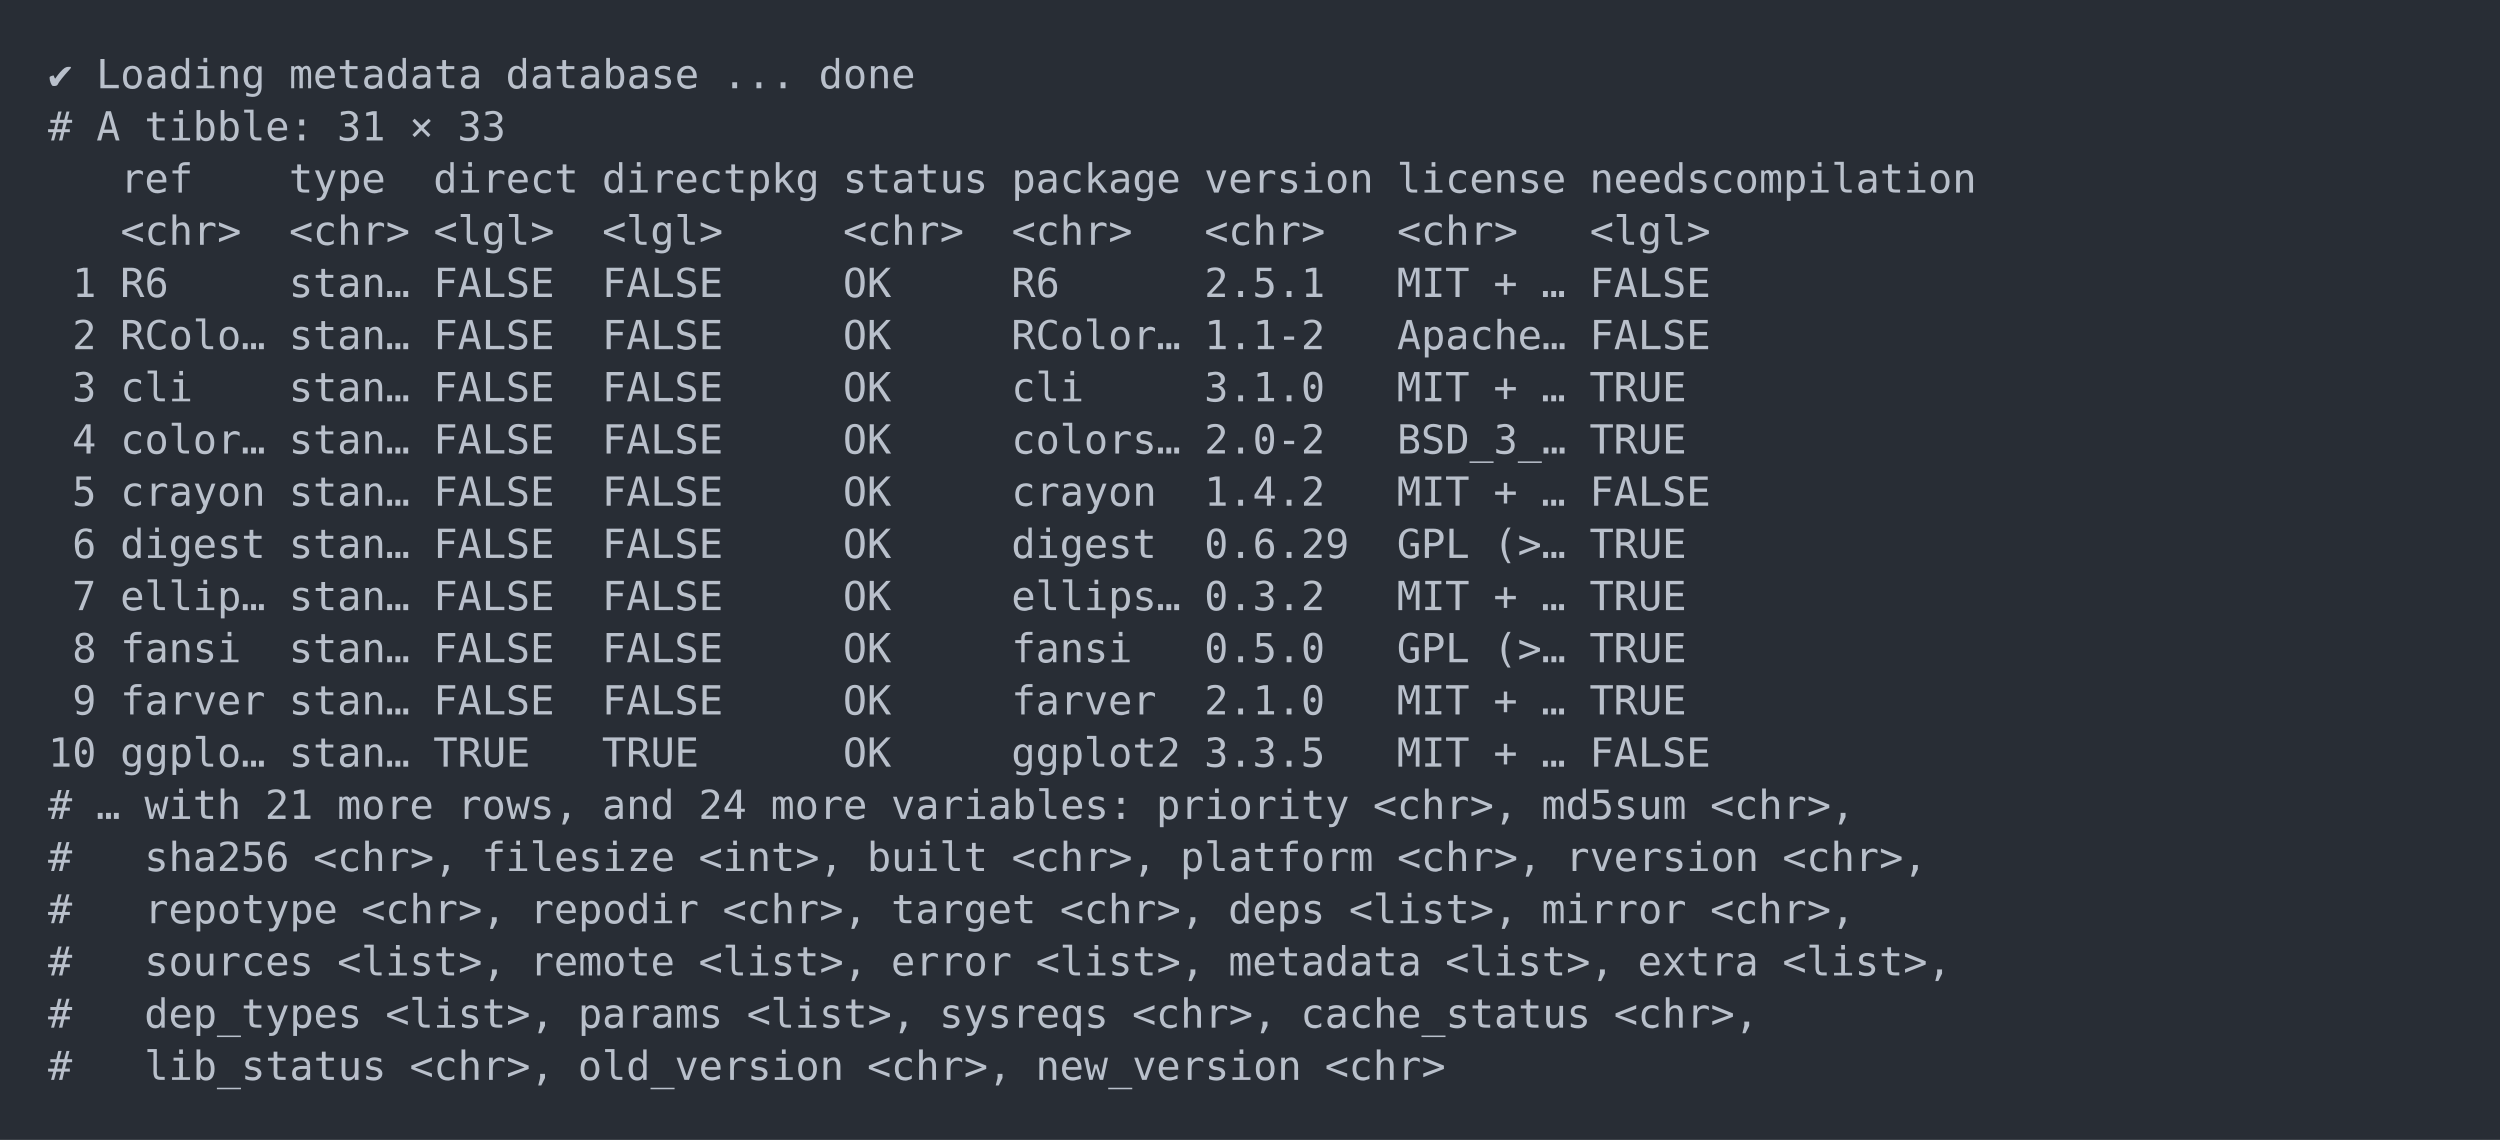
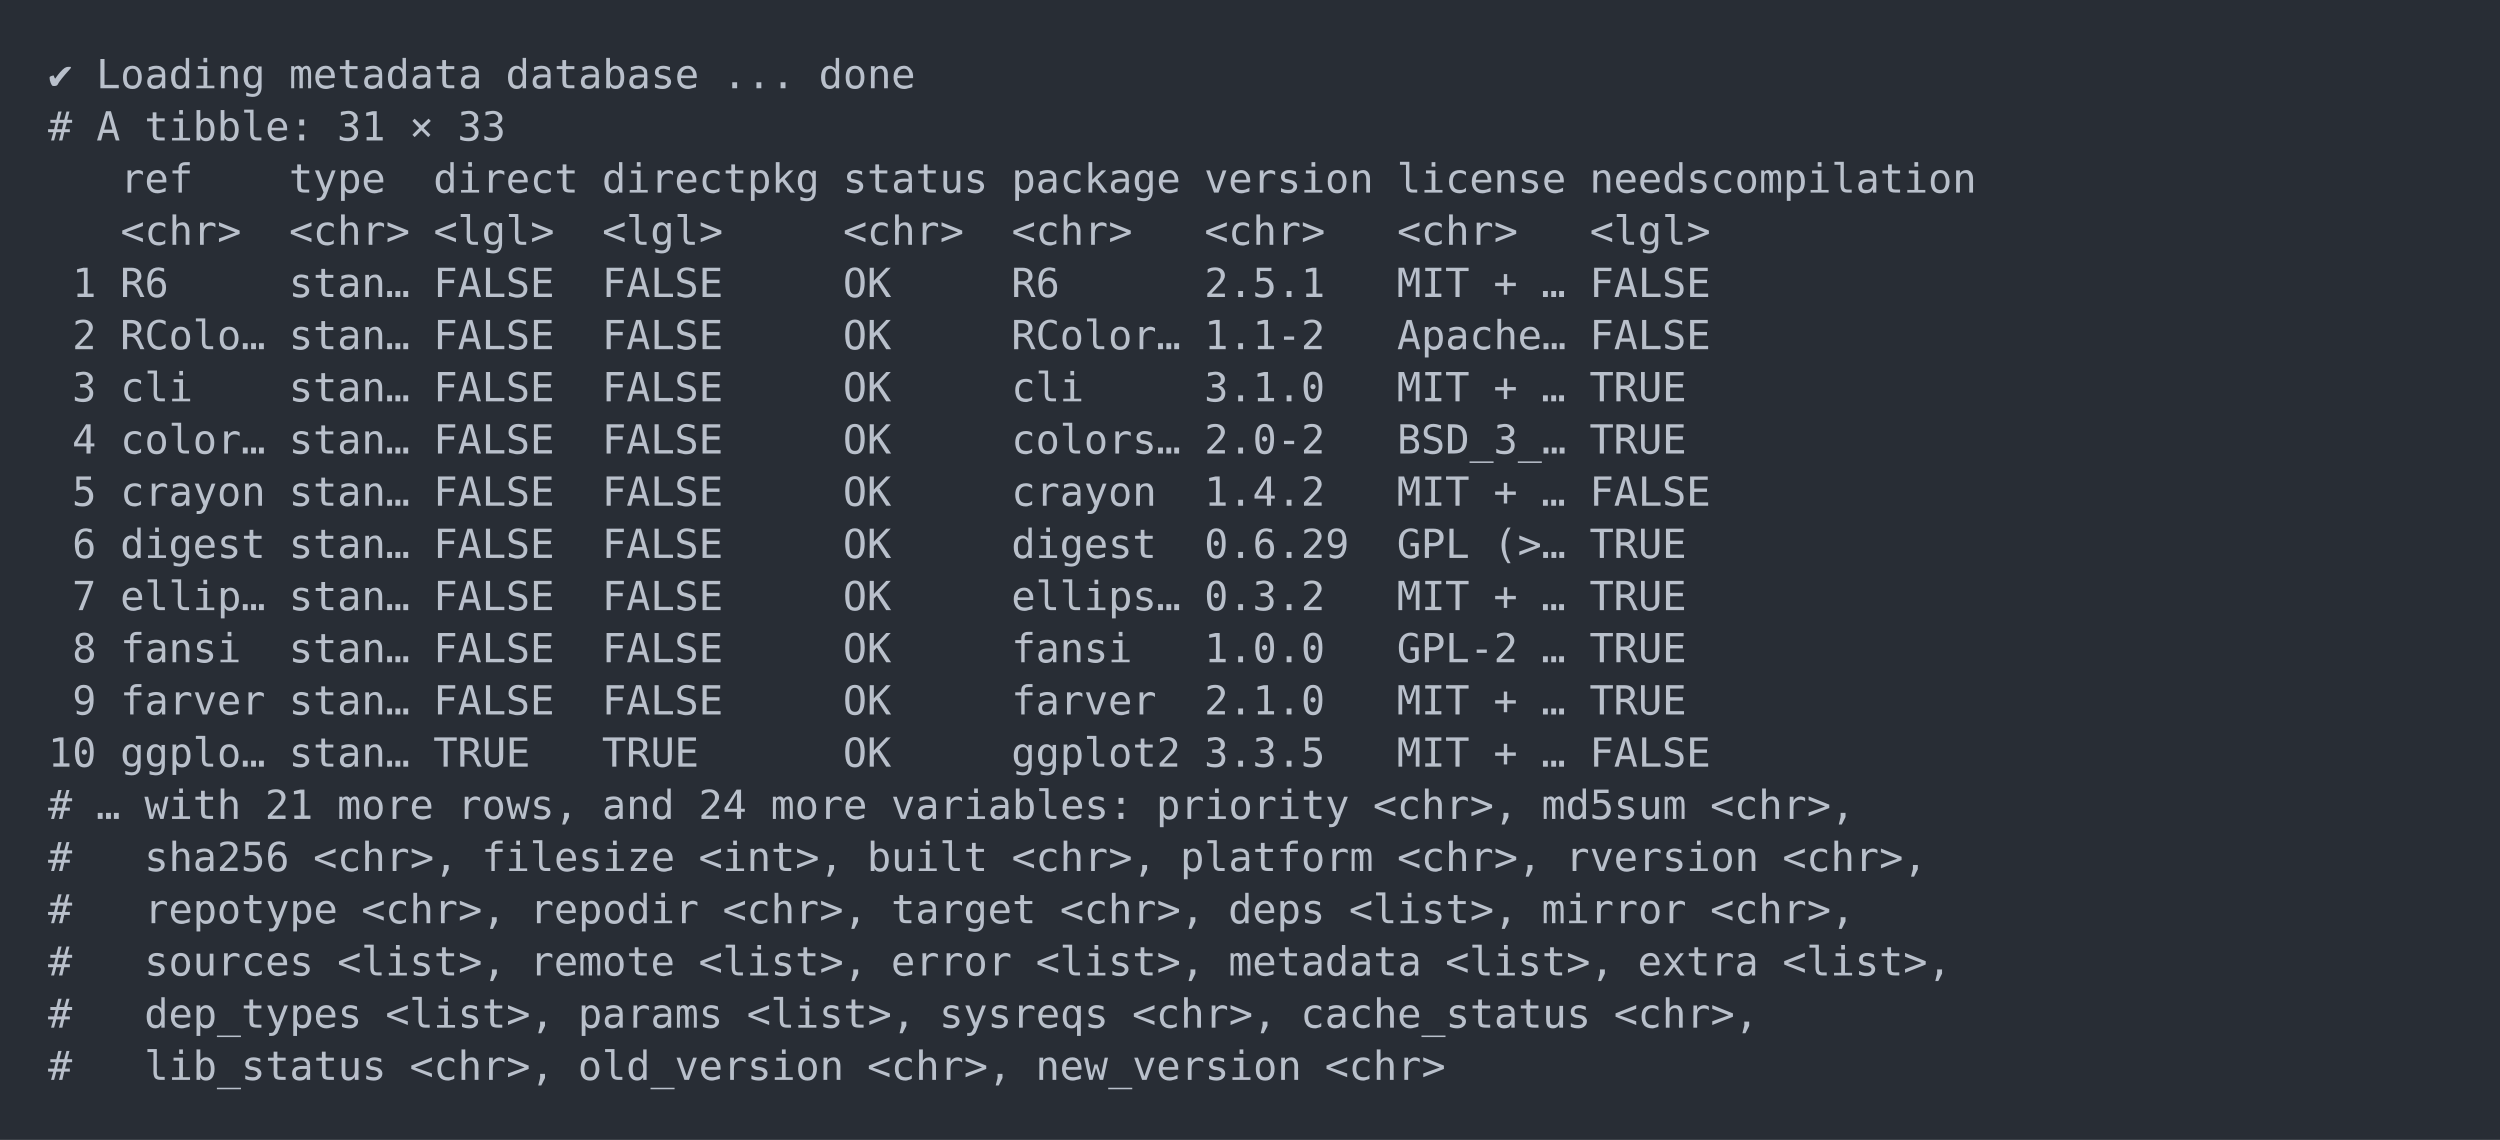
<svg xmlns="http://www.w3.org/2000/svg" xmlns:xlink="http://www.w3.org/1999/xlink" width="1040" height="474.2">
  <rect width="1040" height="474.2" rx="0" ry="0" class="a" />
  <svg height="434.2" viewBox="0 0 100 43.42" width="1000" x="20" y="20">
    <style>.a{fill:rgb(40,45,53)}.b{font-family:'Fira Code',Monaco,Consolas,Menlo,'Bitstream Vera Sans Mono','Powerline Symbols',monospace}.c{fill:transparent}.d{fill:rgb(185,192,203);white-space:pre}</style>
    <g font-family="'Fira Code',Monaco,Consolas,Menlo,'Bitstream Vera Sans Mono','Powerline Symbols',monospace" font-size="1.67" class="b">
      <defs>
        <symbol id="a">
          <rect height="21" width="100" x="0" y="0" class="c" />
        </symbol>
      </defs>
      <rect height="43.42" width="100" class="a" />
      <svg x="0" y="0" width="100">
        <svg x="0">
          <use xlink:href="#a" />
          <text x="0" y="1.67" class="d">✔</text>
          <text x="2.004" y="1.67" class="d">Loading</text>
          <text x="10.02" y="1.67" class="d">metadata</text>
          <text x="19.038" y="1.67" class="d">database</text>
          <text x="28.056" y="1.67" class="d">...</text>
          <text x="32.064" y="1.67" class="d">done</text>
          <text x="0" y="3.841" class="d">#</text>
          <text x="2.004" y="3.841" class="d">A</text>
          <text x="4.008" y="3.841" class="d">tibble:</text>
          <text x="12.024" y="3.841" class="d">31</text>
          <text x="15.03" y="3.841" class="d">×</text>
          <text x="17.034" y="3.841" class="d">33</text>
          <text x="3.006" y="6.012" class="d">ref</text>
          <text x="10.02" y="6.012" class="d">type</text>
          <text x="16.032" y="6.012" class="d">direct</text>
          <text x="23.046" y="6.012" class="d">directpkg</text>
          <text x="33.066" y="6.012" class="d">status</text>
          <text x="40.08" y="6.012" class="d">package</text>
          <text x="48.096" y="6.012" class="d">version</text>
          <text x="56.112" y="6.012" class="d">license</text>
          <text x="64.128" y="6.012" class="d">needscompilation</text>
          <text x="3.006" y="8.183" class="d">&lt;chr&gt;</text>
          <text x="10.02" y="8.183" class="d">&lt;chr&gt;</text>
          <text x="16.032" y="8.183" class="d">&lt;lgl&gt;</text>
          <text x="23.046" y="8.183" class="d">&lt;lgl&gt;</text>
          <text x="33.066" y="8.183" class="d">&lt;chr&gt;</text>
          <text x="40.08" y="8.183" class="d">&lt;chr&gt;</text>
          <text x="48.096" y="8.183" class="d">&lt;chr&gt;</text>
          <text x="56.112" y="8.183" class="d">&lt;chr&gt;</text>
          <text x="64.128" y="8.183" class="d">&lt;lgl&gt;</text>
          <text x="1.002" y="10.354" class="d">1</text>
          <text x="3.006" y="10.354" class="d">R6</text>
          <text x="10.02" y="10.354" class="d">stan…</text>
          <text x="16.032" y="10.354" class="d">FALSE</text>
          <text x="23.046" y="10.354" class="d">FALSE</text>
          <text x="33.066" y="10.354" class="d">OK</text>
          <text x="40.08" y="10.354" class="d">R6</text>
          <text x="48.096" y="10.354" class="d">2.5.1</text>
          <text x="56.112" y="10.354" class="d">MIT</text>
          <text x="60.12" y="10.354" class="d">+</text>
          <text x="62.124" y="10.354" class="d">…</text>
          <text x="64.128" y="10.354" class="d">FALSE</text>
          <text x="1.002" y="12.525" class="d">2</text>
          <text x="3.006" y="12.525" class="d">RColo…</text>
          <text x="10.02" y="12.525" class="d">stan…</text>
          <text x="16.032" y="12.525" class="d">FALSE</text>
          <text x="23.046" y="12.525" class="d">FALSE</text>
          <text x="33.066" y="12.525" class="d">OK</text>
          <text x="40.08" y="12.525" class="d">RColor…</text>
          <text x="48.096" y="12.525" class="d">1.1-2</text>
          <text x="56.112" y="12.525" class="d">Apache…</text>
          <text x="64.128" y="12.525" class="d">FALSE</text>
          <text x="1.002" y="14.696" class="d">3</text>
          <text x="3.006" y="14.696" class="d">cli</text>
          <text x="10.02" y="14.696" class="d">stan…</text>
          <text x="16.032" y="14.696" class="d">FALSE</text>
          <text x="23.046" y="14.696" class="d">FALSE</text>
          <text x="33.066" y="14.696" class="d">OK</text>
          <text x="40.08" y="14.696" class="d">cli</text>
          <text x="48.096" y="14.696" class="d">3.1.0</text>
          <text x="56.112" y="14.696" class="d">MIT</text>
          <text x="60.12" y="14.696" class="d">+</text>
          <text x="62.124" y="14.696" class="d">…</text>
          <text x="64.128" y="14.696" class="d">TRUE</text>
          <text x="1.002" y="16.867" class="d">4</text>
          <text x="3.006" y="16.867" class="d">color…</text>
          <text x="10.02" y="16.867" class="d">stan…</text>
          <text x="16.032" y="16.867" class="d">FALSE</text>
          <text x="23.046" y="16.867" class="d">FALSE</text>
          <text x="33.066" y="16.867" class="d">OK</text>
          <text x="40.08" y="16.867" class="d">colors…</text>
          <text x="48.096" y="16.867" class="d">2.0-2</text>
          <text x="56.112" y="16.867" class="d">BSD_3_…</text>
          <text x="64.128" y="16.867" class="d">TRUE</text>
          <text x="1.002" y="19.038" class="d">5</text>
          <text x="3.006" y="19.038" class="d">crayon</text>
          <text x="10.02" y="19.038" class="d">stan…</text>
          <text x="16.032" y="19.038" class="d">FALSE</text>
          <text x="23.046" y="19.038" class="d">FALSE</text>
          <text x="33.066" y="19.038" class="d">OK</text>
          <text x="40.08" y="19.038" class="d">crayon</text>
          <text x="48.096" y="19.038" class="d">1.4.2</text>
          <text x="56.112" y="19.038" class="d">MIT</text>
          <text x="60.12" y="19.038" class="d">+</text>
          <text x="62.124" y="19.038" class="d">…</text>
          <text x="64.128" y="19.038" class="d">FALSE</text>
          <text x="1.002" y="21.209" class="d">6</text>
          <text x="3.006" y="21.209" class="d">digest</text>
          <text x="10.02" y="21.209" class="d">stan…</text>
          <text x="16.032" y="21.209" class="d">FALSE</text>
          <text x="23.046" y="21.209" class="d">FALSE</text>
          <text x="33.066" y="21.209" class="d">OK</text>
          <text x="40.08" y="21.209" class="d">digest</text>
          <text x="48.096" y="21.209" class="d">0.6.29</text>
          <text x="56.112" y="21.209" class="d">GPL</text>
          <text x="60.12" y="21.209" class="d">(&gt;…</text>
          <text x="64.128" y="21.209" class="d">TRUE</text>
          <text x="1.002" y="23.38" class="d">7</text>
          <text x="3.006" y="23.38" class="d">ellip…</text>
          <text x="10.02" y="23.38" class="d">stan…</text>
          <text x="16.032" y="23.38" class="d">FALSE</text>
          <text x="23.046" y="23.38" class="d">FALSE</text>
          <text x="33.066" y="23.38" class="d">OK</text>
          <text x="40.08" y="23.38" class="d">ellips…</text>
          <text x="48.096" y="23.38" class="d">0.3.2</text>
          <text x="56.112" y="23.38" class="d">MIT</text>
          <text x="60.12" y="23.38" class="d">+</text>
          <text x="62.124" y="23.38" class="d">…</text>
          <text x="64.128" y="23.38" class="d">TRUE</text>
          <text x="1.002" y="25.551" class="d">8</text>
          <text x="3.006" y="25.551" class="d">fansi</text>
          <text x="10.02" y="25.551" class="d">stan…</text>
          <text x="16.032" y="25.551" class="d">FALSE</text>
          <text x="23.046" y="25.551" class="d">FALSE</text>
          <text x="33.066" y="25.551" class="d">OK</text>
          <text x="40.08" y="25.551" class="d">fansi</text>
-           <text x="48.096" y="25.551" class="d">0.5.0</text>
-           <text x="56.112" y="25.551" class="d">GPL</text>
-           <text x="60.12" y="25.551" class="d">(&gt;…</text>
+           <text x="48.096" y="25.551" class="d">1.0.0</text>
+           <text x="56.112" y="25.551" class="d">GPL-2</text>
+           <text x="62.124" y="25.551" class="d">…</text>
          <text x="64.128" y="25.551" class="d">TRUE</text>
          <text x="1.002" y="27.722" class="d">9</text>
          <text x="3.006" y="27.722" class="d">farver</text>
          <text x="10.02" y="27.722" class="d">stan…</text>
          <text x="16.032" y="27.722" class="d">FALSE</text>
          <text x="23.046" y="27.722" class="d">FALSE</text>
          <text x="33.066" y="27.722" class="d">OK</text>
          <text x="40.08" y="27.722" class="d">farver</text>
          <text x="48.096" y="27.722" class="d">2.1.0</text>
          <text x="56.112" y="27.722" class="d">MIT</text>
          <text x="60.12" y="27.722" class="d">+</text>
          <text x="62.124" y="27.722" class="d">…</text>
          <text x="64.128" y="27.722" class="d">TRUE</text>
          <text x="0" y="29.893" class="d">10</text>
          <text x="3.006" y="29.893" class="d">ggplo…</text>
          <text x="10.02" y="29.893" class="d">stan…</text>
          <text x="16.032" y="29.893" class="d">TRUE</text>
          <text x="23.046" y="29.893" class="d">TRUE</text>
          <text x="33.066" y="29.893" class="d">OK</text>
          <text x="40.08" y="29.893" class="d">ggplot2</text>
          <text x="48.096" y="29.893" class="d">3.3.5</text>
          <text x="56.112" y="29.893" class="d">MIT</text>
          <text x="60.12" y="29.893" class="d">+</text>
          <text x="62.124" y="29.893" class="d">…</text>
          <text x="64.128" y="29.893" class="d">FALSE</text>
          <text x="0" y="32.064" class="d">#</text>
          <text x="2.004" y="32.064" class="d">…</text>
          <text x="4.008" y="32.064" class="d">with</text>
          <text x="9.018" y="32.064" class="d">21</text>
          <text x="12.024" y="32.064" class="d">more</text>
          <text x="17.034" y="32.064" class="d">rows,</text>
          <text x="23.046" y="32.064" class="d">and</text>
          <text x="27.054" y="32.064" class="d">24</text>
          <text x="30.06" y="32.064" class="d">more</text>
          <text x="35.07" y="32.064" class="d">variables:</text>
          <text x="46.092" y="32.064" class="d">priority</text>
          <text x="55.11" y="32.064" class="d">&lt;chr&gt;,</text>
          <text x="62.124" y="32.064" class="d">md5sum</text>
          <text x="69.138" y="32.064" class="d">&lt;chr&gt;,</text>
          <text x="0" y="34.235" class="d">#</text>
          <text x="4.008" y="34.235" class="d">sha256</text>
          <text x="11.022" y="34.235" class="d">&lt;chr&gt;,</text>
          <text x="18.036" y="34.235" class="d">filesize</text>
          <text x="27.054" y="34.235" class="d">&lt;int&gt;,</text>
          <text x="34.068" y="34.235" class="d">built</text>
          <text x="40.08" y="34.235" class="d">&lt;chr&gt;,</text>
          <text x="47.094" y="34.235" class="d">platform</text>
          <text x="56.112" y="34.235" class="d">&lt;chr&gt;,</text>
          <text x="63.126" y="34.235" class="d">rversion</text>
          <text x="72.144" y="34.235" class="d">&lt;chr&gt;,</text>
          <text x="0" y="36.406" class="d">#</text>
          <text x="4.008" y="36.406" class="d">repotype</text>
          <text x="13.026" y="36.406" class="d">&lt;chr&gt;,</text>
          <text x="20.04" y="36.406" class="d">repodir</text>
          <text x="28.056" y="36.406" class="d">&lt;chr&gt;,</text>
          <text x="35.07" y="36.406" class="d">target</text>
          <text x="42.084" y="36.406" class="d">&lt;chr&gt;,</text>
          <text x="49.098" y="36.406" class="d">deps</text>
          <text x="54.108" y="36.406" class="d">&lt;list&gt;,</text>
          <text x="62.124" y="36.406" class="d">mirror</text>
          <text x="69.138" y="36.406" class="d">&lt;chr&gt;,</text>
          <text x="0" y="38.577" class="d">#</text>
          <text x="4.008" y="38.577" class="d">sources</text>
          <text x="12.024" y="38.577" class="d">&lt;list&gt;,</text>
          <text x="20.04" y="38.577" class="d">remote</text>
          <text x="27.054" y="38.577" class="d">&lt;list&gt;,</text>
          <text x="35.07" y="38.577" class="d">error</text>
          <text x="41.082" y="38.577" class="d">&lt;list&gt;,</text>
          <text x="49.098" y="38.577" class="d">metadata</text>
          <text x="58.116" y="38.577" class="d">&lt;list&gt;,</text>
          <text x="66.132" y="38.577" class="d">extra</text>
          <text x="72.144" y="38.577" class="d">&lt;list&gt;,</text>
          <text x="0" y="40.748" class="d">#</text>
          <text x="4.008" y="40.748" class="d">dep_types</text>
          <text x="14.028" y="40.748" class="d">&lt;list&gt;,</text>
          <text x="22.044" y="40.748" class="d">params</text>
          <text x="29.058" y="40.748" class="d">&lt;list&gt;,</text>
          <text x="37.074" y="40.748" class="d">sysreqs</text>
          <text x="45.09" y="40.748" class="d">&lt;chr&gt;,</text>
          <text x="52.104" y="40.748" class="d">cache_status</text>
          <text x="65.13" y="40.748" class="d">&lt;chr&gt;,</text>
          <text x="0" y="42.919" class="d">#</text>
          <text x="4.008" y="42.919" class="d">lib_status</text>
          <text x="15.03" y="42.919" class="d">&lt;chr&gt;,</text>
          <text x="22.044" y="42.919" class="d">old_version</text>
          <text x="34.068" y="42.919" class="d">&lt;chr&gt;,</text>
          <text x="41.082" y="42.919" class="d">new_version</text>
          <text x="53.106" y="42.919" class="d">&lt;chr&gt;</text>
        </svg>
      </svg>
    </g>
  </svg>
</svg>
